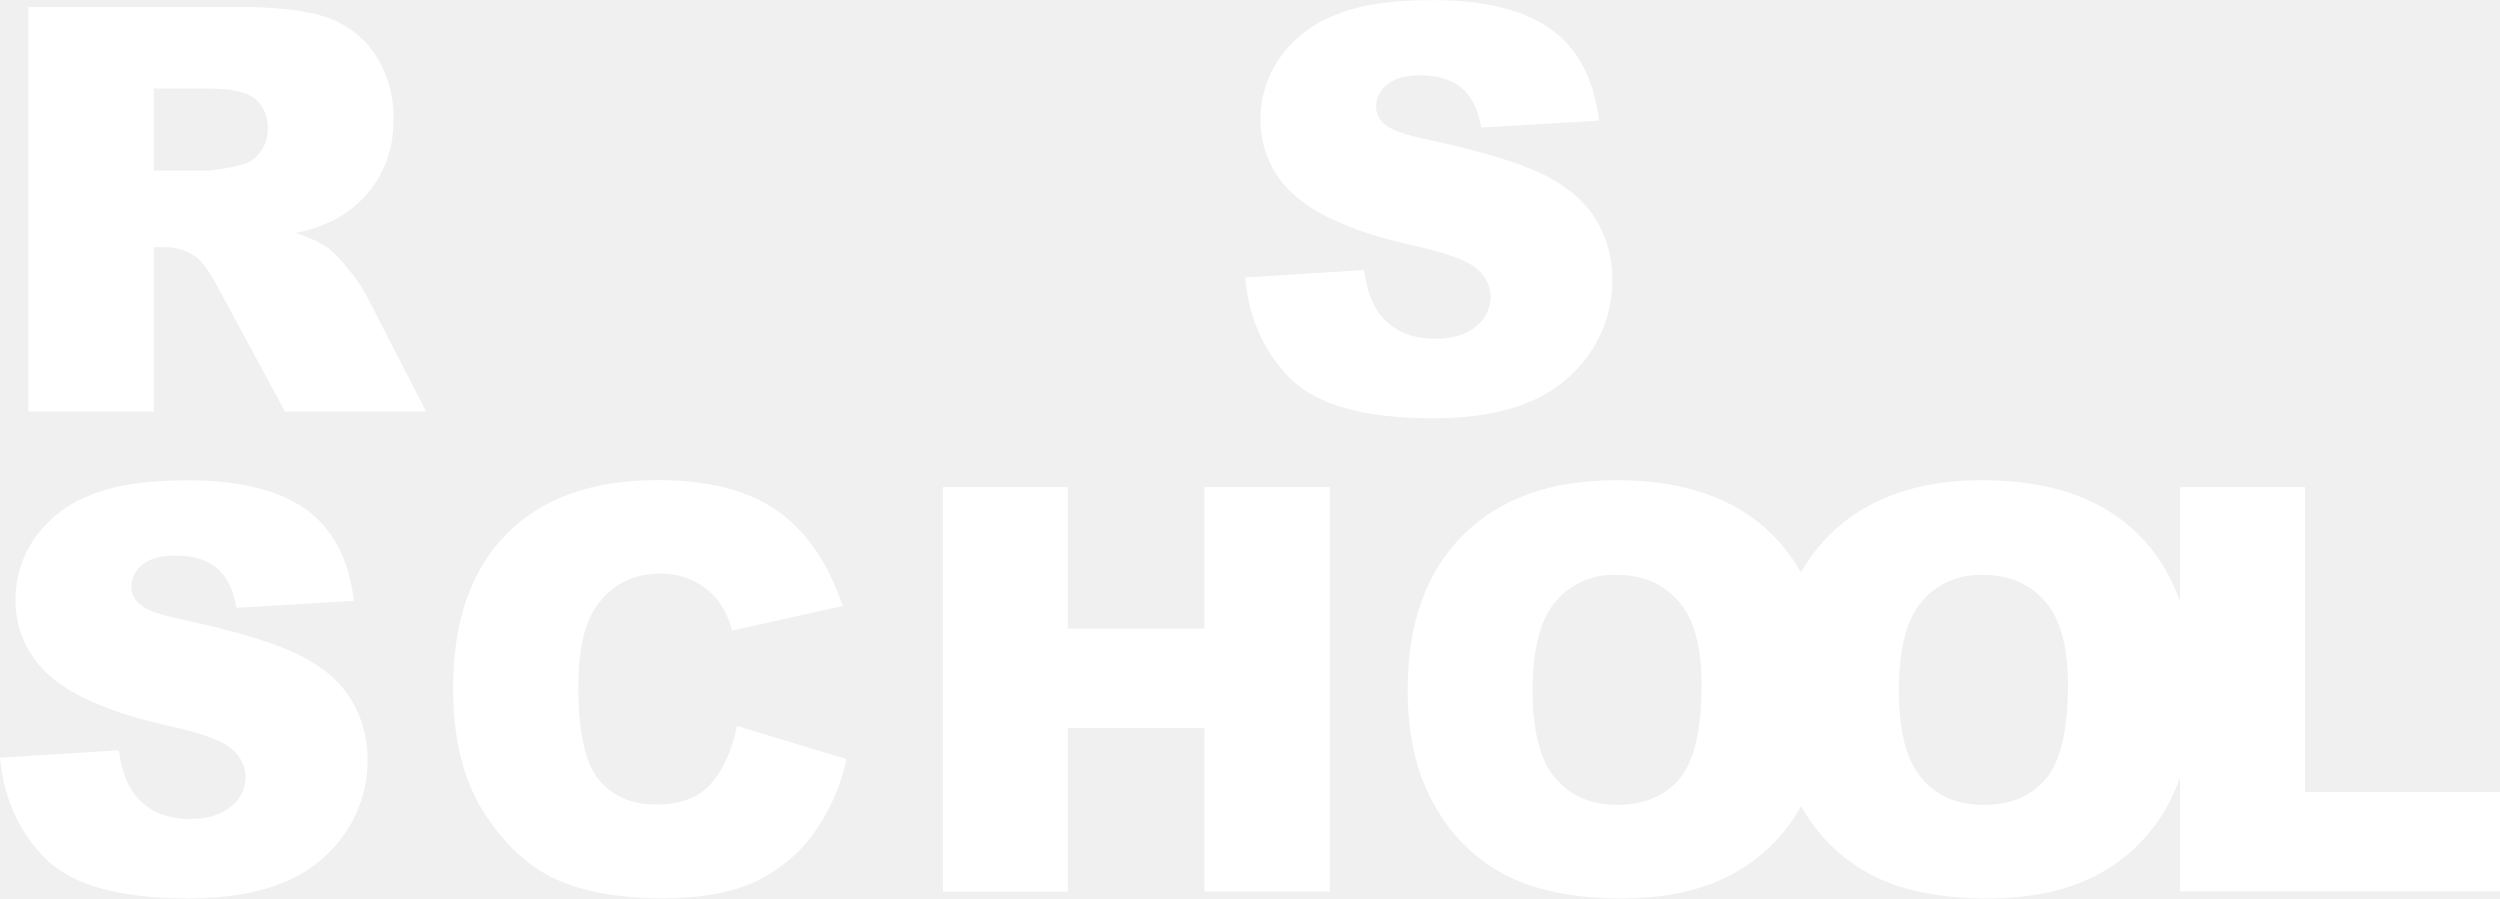
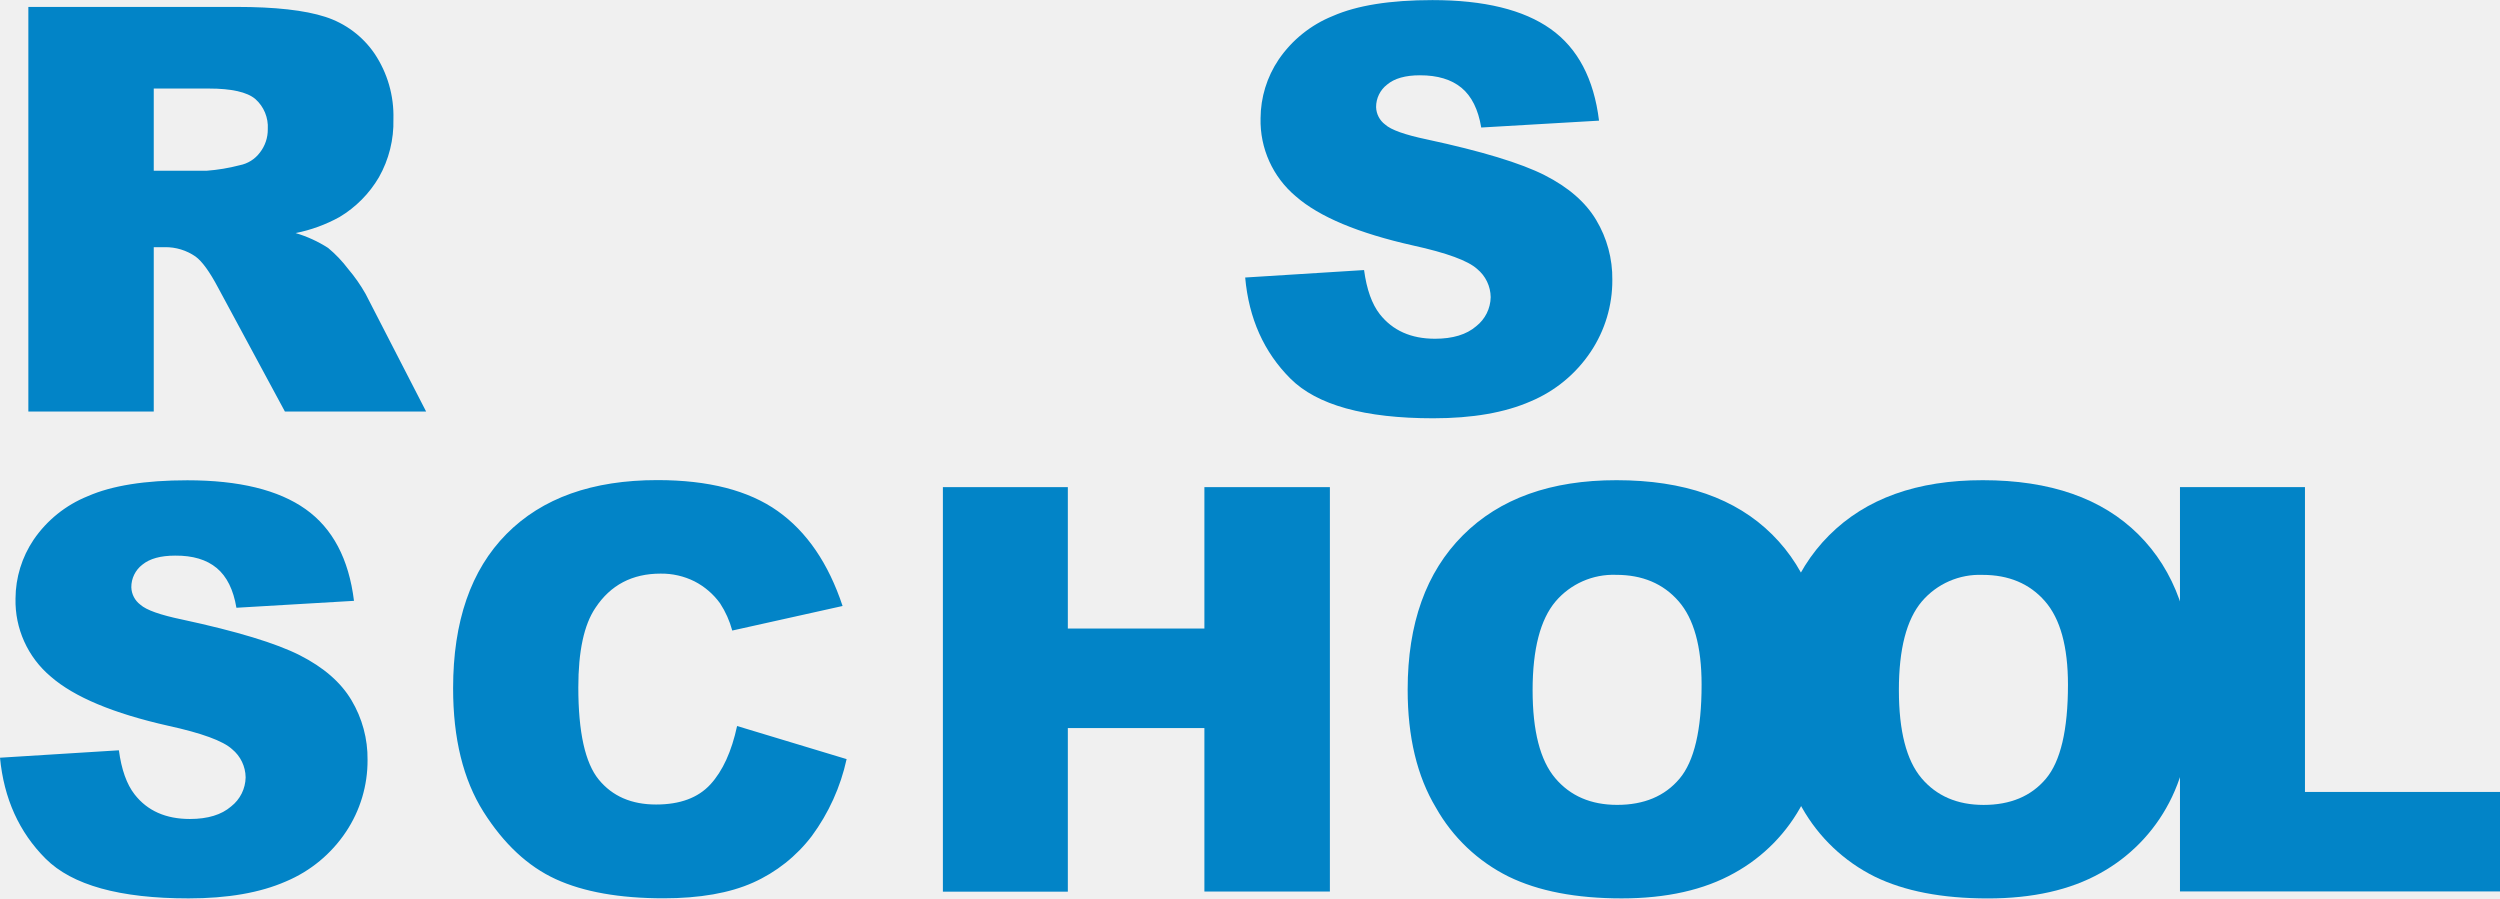
<svg xmlns="http://www.w3.org/2000/svg" viewBox="0 0 552.85 198.67">
  <g data-name="Layer 2">
    <g data-name="Layer 1">
-       <path fill="#ffffff" d="M275.36 61.37l26.29-1.65q.86 6.41 3.48 9.76 4.28 5.43 12.2 5.43 5.91 0 9.12-2.77a8.34 8.34 0 0 0 3.2-6.44 8.18 8.18 0 0 0-3-6.22q-3-2.74-14.15-5.19-18.18-4.08-25.93-10.86a21.84 21.84 0 0 1-7.81-17.26 23.44 23.44 0 0 1 4-13 26.47 26.47 0 0 1 12-9.64q8-3.51 22-3.51 17.14 0 26.14 6.38t10.71 20.28l-26.05 1.52q-1-6-4.36-8.78t-9.2-2.77c-3.21 0-5.63.69-7.25 2.05a6.25 6.25 0 0 0-2.44 5 5 5 0 0 0 2 3.84q1.95 1.77 9.27 3.3 18.12 3.9 26 7.9t11.4 9.91a25.12 25.12 0 0 1 3.57 13.24 28.37 28.37 0 0 1-4.75 15.86 29.83 29.83 0 0 1-13.3 11q-8.55 3.75-21.54 3.75-22.81 0-31.6-8.78t-10-22.35zM6.27 91V1.53h46.06q12.81 0 19.58 2.19a20.93 20.93 0 0 1 10.92 8.14A24.75 24.75 0 0 1 87 26.35a24.8 24.8 0 0 1-3.2 12.84A24.91 24.91 0 0 1 75.07 48a33.63 33.63 0 0 1-9.7 3.54 27.79 27.79 0 0 1 7.19 3.29A27.79 27.79 0 0 1 77 59.49 35.16 35.16 0 0 1 80.85 65l13.38 26H63L48.24 63.63q-2.81-5.31-5-6.9a11.63 11.63 0 0 0-6.78-2.07H34V91zM34 37.76h11.68A41 41 0 0 0 53 36.54a7.3 7.3 0 0 0 4.48-2.81 8.24 8.24 0 0 0 1.74-5.18 8.23 8.23 0 0 0-2.75-6.65q-2.74-2.32-10.31-2.32H34zM0 167.56l26.29-1.64q.86 6.41 3.48 9.76Q34 181.11 42 181.11q5.91 0 9.12-2.78a8.34 8.34 0 0 0 3.2-6.44 8.2 8.2 0 0 0-3-6.22q-3-2.74-14.15-5.18-18.18-4.1-25.93-10.86a21.87 21.87 0 0 1-7.81-17.27 23.49 23.49 0 0 1 4-13 26.47 26.47 0 0 1 12-9.64q8-3.51 22-3.51 17.14 0 26.14 6.38t10.71 20.28l-26 1.53q-1-6-4.36-8.79t-9.19-2.74q-4.81 0-7.25 2a6.25 6.25 0 0 0-2.44 5 5 5 0 0 0 2 3.85q1.95 1.77 9.27 3.29 18.12 3.9 26 7.9t11.4 9.91a25.15 25.15 0 0 1 3.57 13.24 28.35 28.35 0 0 1-4.75 15.86 29.83 29.83 0 0 1-13.3 11q-8.55 3.75-21.54 3.75-22.81 0-31.6-8.78T0 167.56zm163-7.01l24.22 7.32a44.72 44.72 0 0 1-7.69 17 33.46 33.46 0 0 1-13 10.31q-7.78 3.47-19.8 3.47-14.58 0-23.82-4.23t-16-14.91q-6.72-10.67-6.71-27.31 0-22.18 11.8-34.11t33.4-11.92q16.91 0 26.57 6.84t14.36 21l-24.4 5.43a21 21 0 0 0-2.68-6 16 16 0 0 0-5.67-4.88 16.31 16.31 0 0 0-7.51-1.71q-9.39 0-14.39 7.56-3.8 5.61-3.79 17.61 0 14.86 4.52 20.38t12.69 5.51q7.92 0 12-4.45t5.9-12.91zm45.51-52.83h27.63V139h30.2v-31.28h27.75v89.43h-27.75V161h-30.2v36.18h-27.63zm102.78 44.77q0-21.88 12.2-34.1t34-12.2q22.32 0 34.4 12T404 151.76q0 15.69-5.28 25.72a37.54 37.54 0 0 1-15.25 15.61q-10 5.58-24.86 5.58-15.12 0-25-4.82a37.59 37.59 0 0 1-16.07-15.25q-6.26-10.42-6.25-26.11zm27.63.13q0 13.55 5 19.46t13.7 5.91q8.91 0 13.79-5.79t4.88-20.8q0-12.63-5.1-18.46t-13.82-5.82A16.78 16.78 0 0 0 344 133q-5.07 6-5.08 19.62z" />
-       <path fill="#ffffff" d="M392.28 152.49q0-21.88 12.2-34.1t34-12.2q22.34 0 34.41 12t12.07 33.58q0 15.69-5.27 25.72a37.6 37.6 0 0 1-15.25 15.61q-10 5.58-24.86 5.58-15.13 0-25-4.82a37.67 37.67 0 0 1-16.08-15.25q-6.22-10.43-6.22-26.12zm27.64.13q0 13.55 5 19.46t13.72 5.92q8.91 0 13.79-5.79t4.88-20.8q0-12.63-5.09-18.46t-13.82-5.82A16.77 16.77 0 0 0 425 133q-5.09 6-5.08 19.62z" />
-       <path fill="#ffffff" d="M482.08 107.72h27.64v67.41h43.13v22h-70.77z" />
+       <path fill="#0284C7" d="M275.36 61.37l26.29-1.65q.86 6.41 3.48 9.76 4.28 5.43 12.2 5.43 5.91 0 9.12-2.77a8.34 8.34 0 0 0 3.2-6.44 8.18 8.18 0 0 0-3-6.22q-3-2.74-14.15-5.19-18.18-4.08-25.93-10.86a21.84 21.84 0 0 1-7.81-17.26 23.44 23.44 0 0 1 4-13 26.47 26.47 0 0 1 12-9.64q8-3.51 22-3.51 17.14 0 26.14 6.38t10.71 20.28l-26.05 1.52q-1-6-4.36-8.78t-9.2-2.77c-3.21 0-5.63.69-7.25 2.05a6.25 6.25 0 0 0-2.44 5 5 5 0 0 0 2 3.84q1.95 1.77 9.27 3.3 18.12 3.9 26 7.9t11.4 9.91a25.12 25.12 0 0 1 3.57 13.24 28.37 28.37 0 0 1-4.75 15.86 29.83 29.83 0 0 1-13.3 11q-8.55 3.75-21.54 3.75-22.81 0-31.6-8.78t-10-22.35zM6.27 91V1.53h46.06q12.81 0 19.58 2.19a20.93 20.93 0 0 1 10.92 8.14A24.75 24.75 0 0 1 87 26.35a24.8 24.8 0 0 1-3.2 12.84A24.91 24.91 0 0 1 75.07 48a33.63 33.63 0 0 1-9.7 3.54 27.79 27.79 0 0 1 7.19 3.29A27.79 27.79 0 0 1 77 59.49 35.16 35.16 0 0 1 80.85 65l13.38 26H63L48.24 63.63q-2.81-5.31-5-6.9a11.63 11.63 0 0 0-6.78-2.07H34V91zM34 37.76h11.68A41 41 0 0 0 53 36.54a7.3 7.3 0 0 0 4.48-2.81 8.24 8.24 0 0 0 1.74-5.18 8.23 8.23 0 0 0-2.75-6.65q-2.74-2.32-10.31-2.32H34zM0 167.56l26.29-1.64q.86 6.41 3.48 9.76Q34 181.11 42 181.11q5.91 0 9.12-2.78a8.34 8.34 0 0 0 3.2-6.44 8.2 8.2 0 0 0-3-6.22q-3-2.74-14.15-5.18-18.18-4.1-25.93-10.86a21.87 21.87 0 0 1-7.81-17.27 23.49 23.49 0 0 1 4-13 26.47 26.47 0 0 1 12-9.64q8-3.51 22-3.51 17.14 0 26.14 6.38t10.71 20.28l-26 1.53q-1-6-4.36-8.79t-9.19-2.74q-4.81 0-7.25 2a6.25 6.25 0 0 0-2.44 5 5 5 0 0 0 2 3.85q1.95 1.77 9.27 3.29 18.12 3.9 26 7.9t11.4 9.91a25.15 25.15 0 0 1 3.57 13.24 28.35 28.35 0 0 1-4.75 15.86 29.83 29.83 0 0 1-13.3 11q-8.55 3.75-21.54 3.75-22.81 0-31.6-8.78T0 167.56zm163-7.01l24.22 7.32a44.72 44.72 0 0 1-7.69 17 33.46 33.46 0 0 1-13 10.31q-7.78 3.47-19.8 3.47-14.58 0-23.82-4.23t-16-14.91q-6.72-10.67-6.71-27.31 0-22.18 11.8-34.11t33.4-11.92q16.91 0 26.57 6.84t14.36 21l-24.4 5.43a21 21 0 0 0-2.68-6 16 16 0 0 0-5.67-4.88 16.31 16.31 0 0 0-7.51-1.71q-9.39 0-14.39 7.56-3.8 5.61-3.79 17.61 0 14.86 4.52 20.38t12.69 5.51q7.92 0 12-4.45t5.9-12.91zm45.51-52.83h27.63V139h30.2v-31.28h27.75v89.43h-27.75V161h-30.2v36.18h-27.63zm102.78 44.77q0-21.88 12.2-34.1t34-12.2q22.32 0 34.4 12T404 151.76q0 15.69-5.28 25.72a37.54 37.54 0 0 1-15.25 15.61q-10 5.58-24.86 5.58-15.12 0-25-4.82a37.59 37.59 0 0 1-16.07-15.25q-6.26-10.42-6.25-26.11zm27.63.13q0 13.55 5 19.46t13.7 5.91q8.91 0 13.79-5.79t4.88-20.8q0-12.63-5.1-18.46t-13.82-5.82A16.78 16.78 0 0 0 344 133q-5.07 6-5.08 19.62z" />
+       <path fill="#0284C7" d="M392.28 152.49q0-21.88 12.2-34.1t34-12.2q22.34 0 34.41 12t12.07 33.58q0 15.69-5.27 25.72a37.6 37.6 0 0 1-15.25 15.61q-10 5.58-24.86 5.58-15.13 0-25-4.82a37.67 37.67 0 0 1-16.08-15.25q-6.22-10.43-6.22-26.12zm27.64.13q0 13.55 5 19.46t13.72 5.92q8.91 0 13.79-5.79t4.88-20.8q0-12.63-5.09-18.46t-13.82-5.82A16.77 16.77 0 0 0 425 133q-5.09 6-5.08 19.62z" />
+       <path fill="#0284C7" d="M482.08 107.72h27.64v67.41h43.13v22h-70.77z" />
    </g>
  </g>
</svg>
